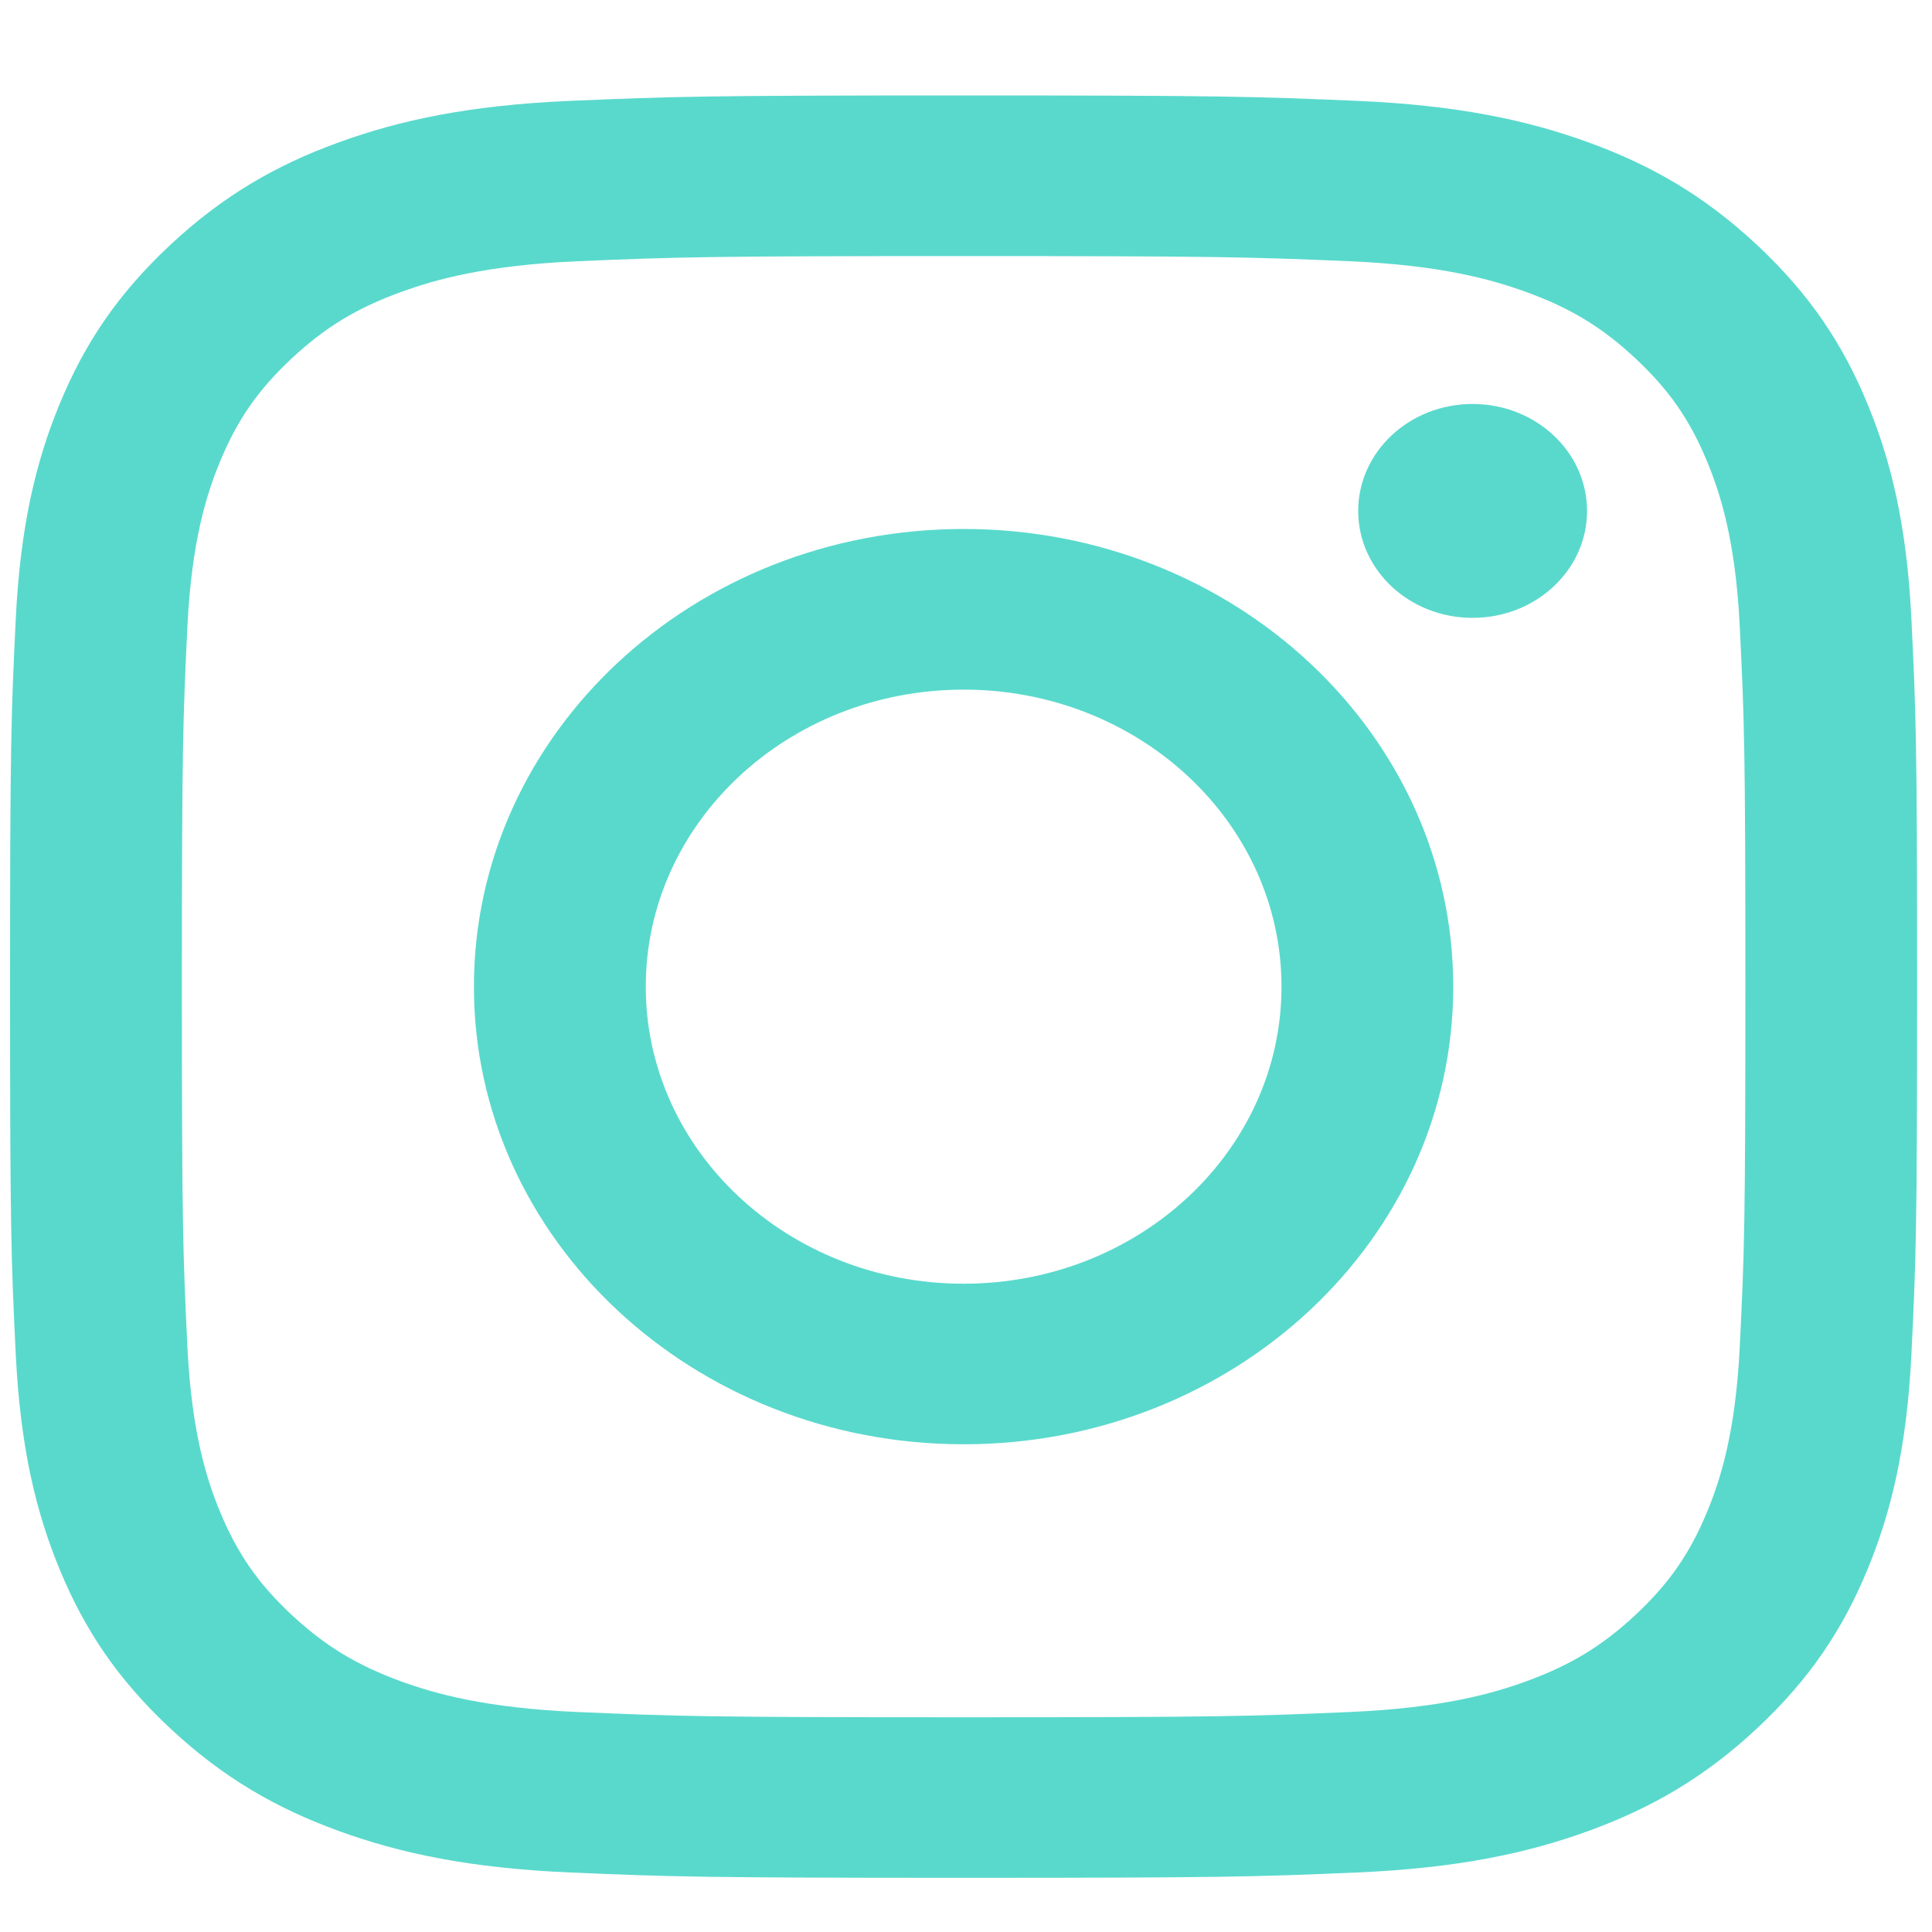
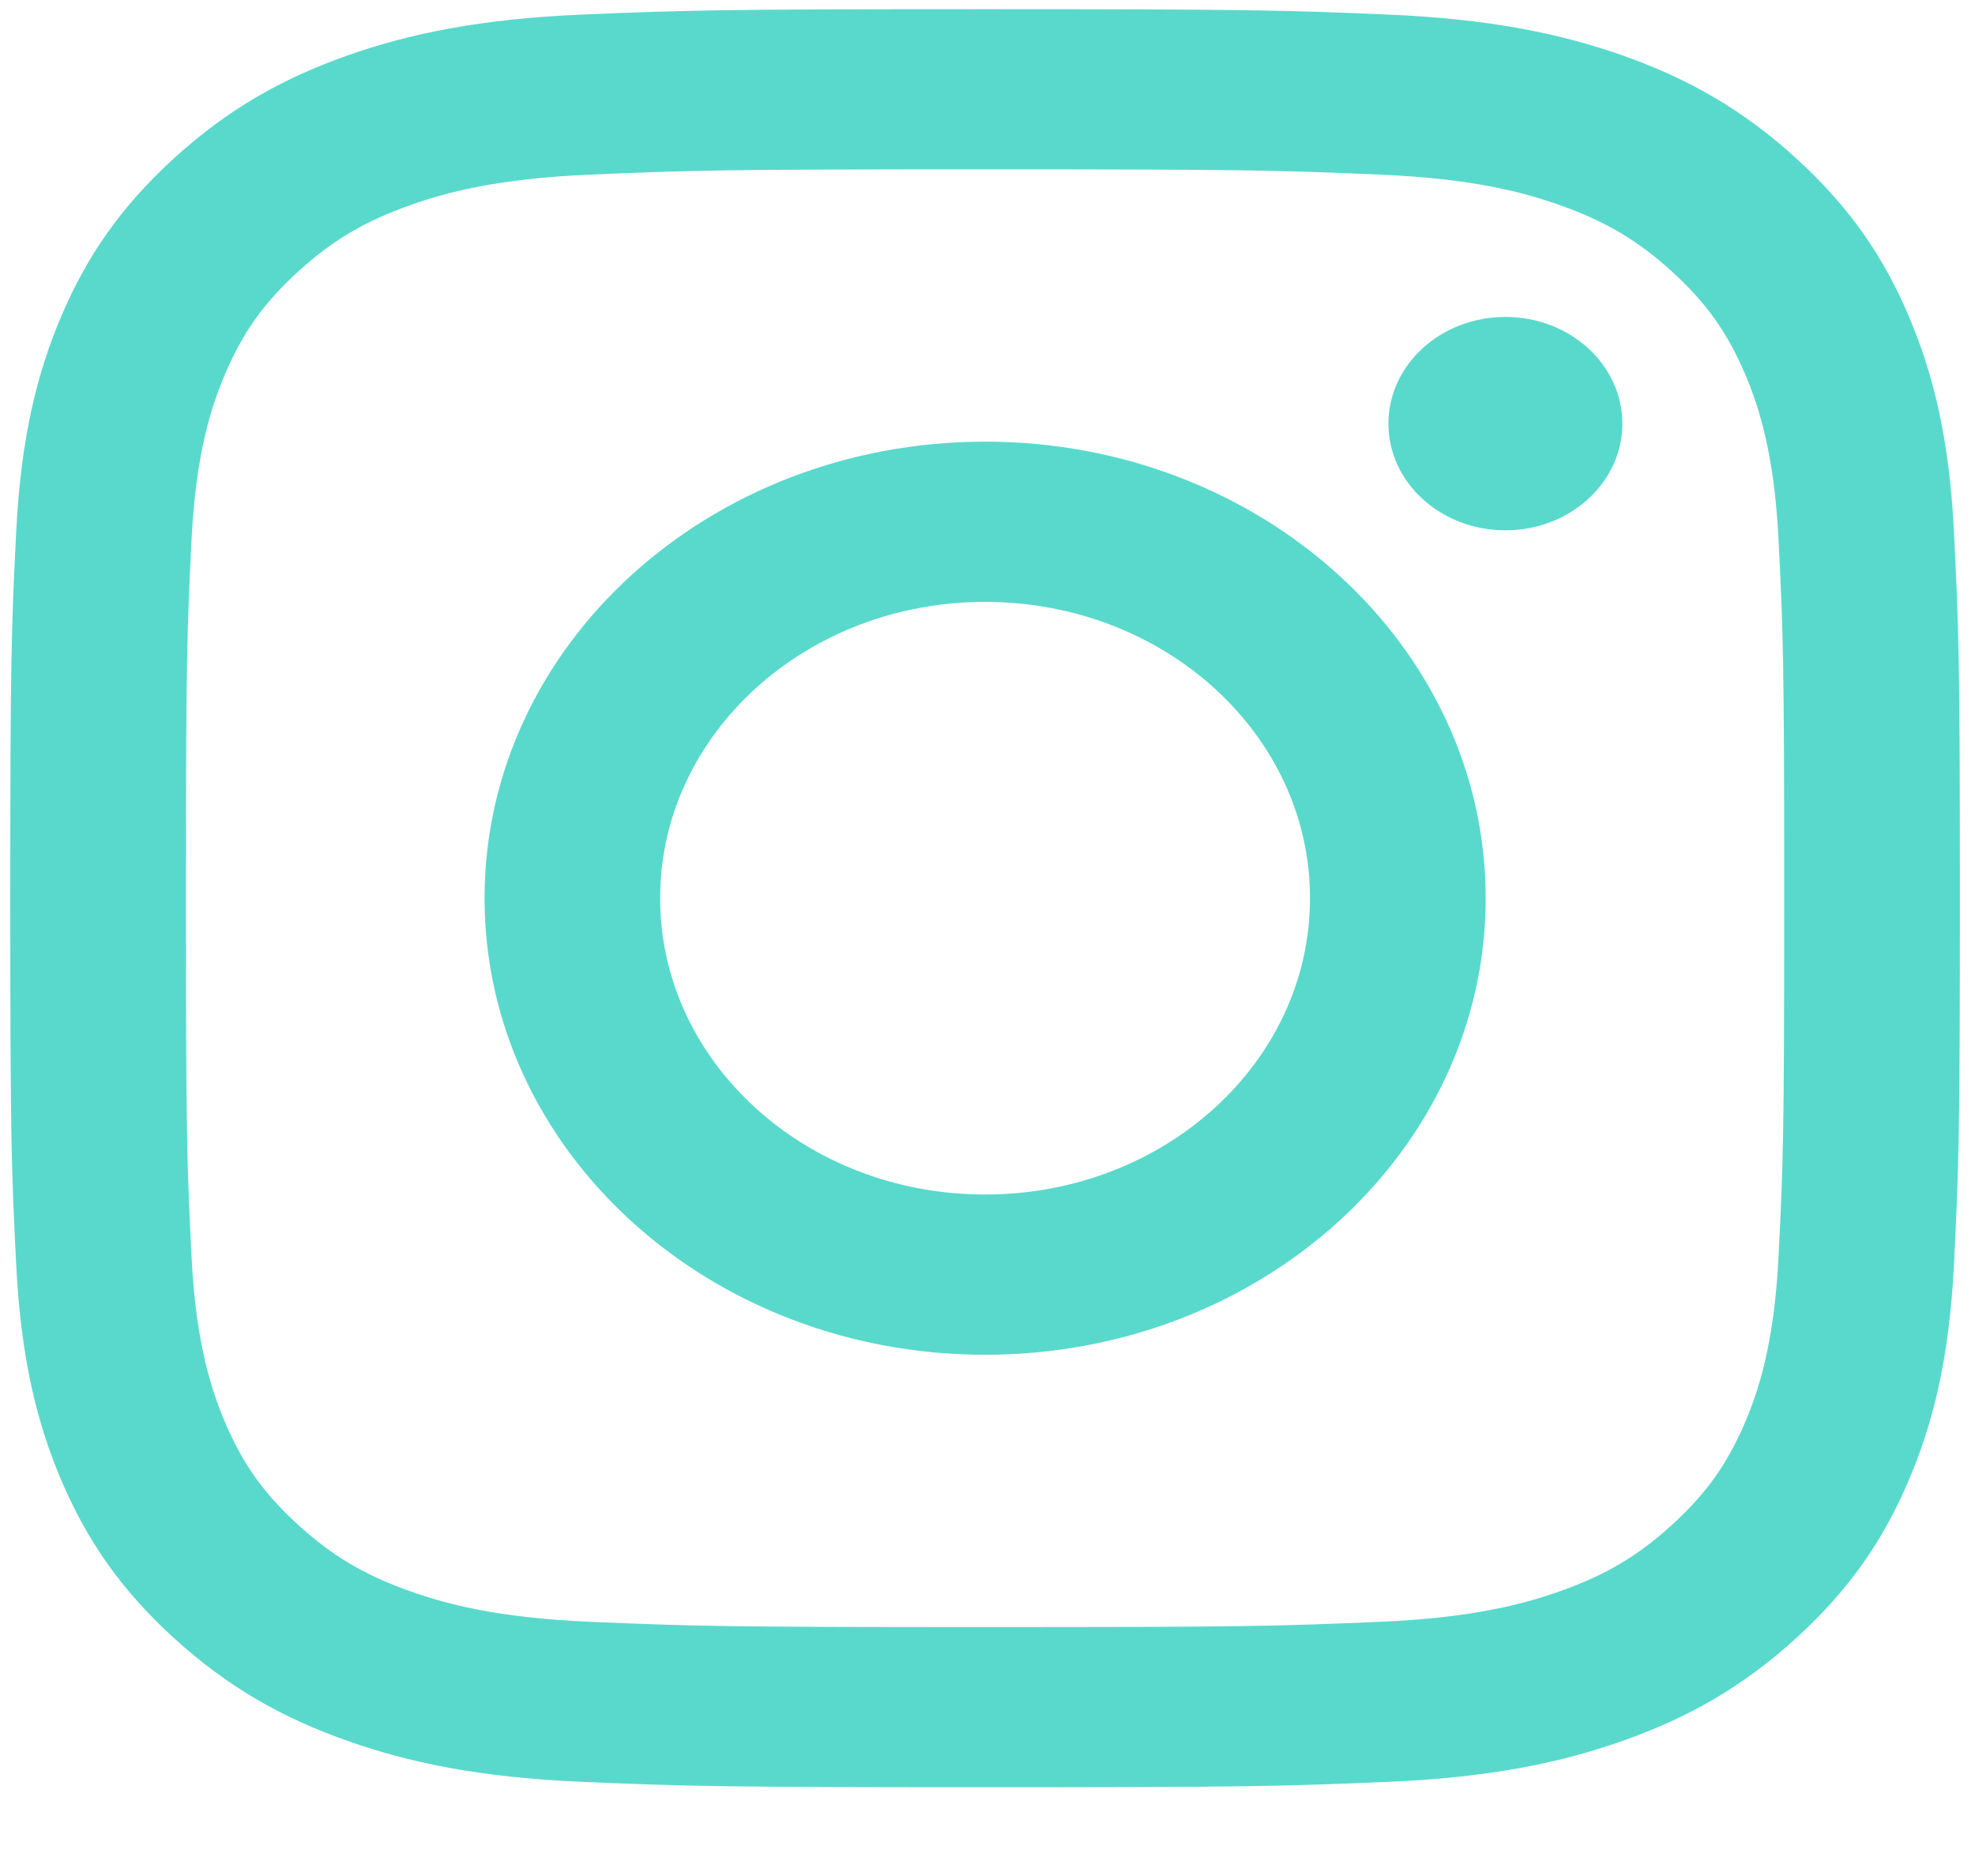
- <svg xmlns="http://www.w3.org/2000/svg" width="20" height="20" viewBox="0 0 20 20" fill="none">
-   <path fill-rule="evenodd" clip-rule="evenodd" d="M9.975 0.988C7.294 0.988 6.958 0.999 5.905 1.044C4.855 1.089 4.137 1.245 3.509 1.473C2.86 1.708 2.31 2.024 1.761 2.537C1.212 3.05 0.874 3.564 0.622 4.171C0.378 4.758 0.211 5.428 0.163 6.41C0.115 7.394 0.104 7.708 0.104 10.214C0.104 12.719 0.115 13.034 0.163 14.018C0.211 14.999 0.378 15.67 0.622 16.257C0.874 16.864 1.212 17.378 1.761 17.891C2.31 18.404 2.86 18.719 3.509 18.955C4.137 19.183 4.855 19.339 5.905 19.384C6.958 19.429 7.294 19.439 9.975 19.439C12.656 19.439 12.992 19.429 14.045 19.384C15.096 19.339 15.813 19.183 16.441 18.955C17.09 18.719 17.641 18.404 18.19 17.891C18.738 17.378 19.076 16.864 19.328 16.257C19.572 15.67 19.739 14.999 19.787 14.018C19.835 13.034 19.846 12.719 19.846 10.214C19.846 7.708 19.835 7.394 19.787 6.41C19.739 5.428 19.572 4.758 19.328 4.171C19.076 3.564 18.738 3.05 18.19 2.537C17.641 2.024 17.09 1.708 16.441 1.473C15.813 1.245 15.096 1.089 14.045 1.044C12.992 0.999 12.656 0.988 9.975 0.988ZM9.975 2.651C12.611 2.651 12.923 2.66 13.964 2.704C14.926 2.745 15.449 2.896 15.797 3.022C16.258 3.189 16.587 3.389 16.932 3.712C17.277 4.035 17.491 4.342 17.67 4.773C17.805 5.098 17.966 5.586 18.01 6.486C18.058 7.459 18.068 7.75 18.068 10.214C18.068 12.677 18.058 12.969 18.01 13.942C17.966 14.841 17.805 15.33 17.67 15.655C17.491 16.085 17.277 16.393 16.932 16.716C16.587 17.038 16.258 17.238 15.797 17.406C15.449 17.532 14.926 17.682 13.964 17.723C12.923 17.768 12.611 17.777 9.975 17.777C7.339 17.777 7.027 17.768 5.986 17.723C5.024 17.682 4.501 17.532 4.153 17.406C3.693 17.238 3.364 17.038 3.018 16.716C2.673 16.393 2.459 16.085 2.28 15.655C2.145 15.33 1.984 14.841 1.94 13.942C1.893 12.969 1.883 12.677 1.883 10.214C1.883 7.75 1.893 7.459 1.94 6.486C1.984 5.586 2.145 5.098 2.28 4.773C2.459 4.342 2.673 4.035 3.018 3.712C3.364 3.389 3.693 3.189 4.153 3.022C4.501 2.896 5.024 2.745 5.986 2.704C7.027 2.66 7.339 2.651 9.975 2.651ZM4.906 10.214C4.906 7.597 7.176 5.476 9.976 5.476C12.775 5.476 15.044 7.597 15.044 10.214C15.044 12.83 12.775 14.951 9.976 14.951C7.176 14.951 4.906 12.83 4.906 10.214ZM9.975 13.289C8.158 13.289 6.685 11.912 6.685 10.214C6.685 8.516 8.158 7.139 9.975 7.139C11.793 7.139 13.266 8.516 13.266 10.214C13.266 11.912 11.793 13.289 9.975 13.289ZM15.244 6.396C15.899 6.396 16.429 5.901 16.429 5.289C16.429 4.678 15.899 4.182 15.244 4.182C14.59 4.182 14.06 4.678 14.06 5.289C14.06 5.901 14.59 6.396 15.244 6.396Z" fill="#59D9CC" />
+ <svg xmlns="http://www.w3.org/2000/svg" width="20" height="19" viewBox="0 0 20 19" fill="none">
+   <path fill-rule="evenodd" clip-rule="evenodd" d="M9.975 0.093C7.295 0.093 6.958 0.103 5.906 0.147C4.855 0.191 4.137 0.343 3.509 0.565C2.86 0.796 2.31 1.103 1.761 1.604C1.212 2.105 0.875 2.607 0.622 3.199C0.378 3.772 0.212 4.426 0.164 5.385C0.116 6.345 0.104 6.652 0.104 9.097C0.104 11.542 0.116 11.849 0.164 12.809C0.212 13.768 0.378 14.422 0.622 14.995C0.875 15.587 1.212 16.089 1.761 16.59C2.31 17.09 2.86 17.398 3.509 17.628C4.137 17.851 4.855 18.003 5.906 18.047C6.958 18.091 7.295 18.101 9.975 18.101C12.656 18.101 12.992 18.091 14.045 18.047C15.096 18.003 15.813 17.851 16.441 17.628C17.09 17.398 17.641 17.09 18.19 16.59C18.739 16.089 19.076 15.587 19.328 14.995C19.572 14.422 19.739 13.768 19.787 12.809C19.835 11.849 19.847 11.542 19.847 9.097C19.847 6.652 19.835 6.345 19.787 5.385C19.739 4.426 19.572 3.772 19.328 3.199C19.076 2.607 18.739 2.105 18.19 1.604C17.641 1.103 17.09 0.796 16.441 0.565C15.813 0.343 15.096 0.191 14.045 0.147C12.992 0.103 12.656 0.093 9.975 0.093ZM9.975 1.715C12.611 1.715 12.923 1.724 13.964 1.768C14.927 1.808 15.449 1.954 15.797 2.078C16.258 2.241 16.587 2.436 16.932 2.751C17.278 3.066 17.491 3.366 17.671 3.787C17.806 4.104 17.966 4.581 18.01 5.458C18.058 6.408 18.068 6.693 18.068 9.097C18.068 11.501 18.058 11.786 18.01 12.735C17.966 13.613 17.806 14.09 17.671 14.407C17.491 14.828 17.278 15.128 16.932 15.443C16.587 15.758 16.258 15.953 15.797 16.116C15.449 16.239 14.927 16.386 13.964 16.426C12.924 16.47 12.611 16.479 9.975 16.479C7.339 16.479 7.027 16.47 5.987 16.426C5.024 16.386 4.501 16.239 4.154 16.116C3.693 15.953 3.364 15.758 3.019 15.443C2.673 15.128 2.459 14.828 2.28 14.407C2.145 14.09 1.984 13.613 1.94 12.735C1.893 11.786 1.883 11.501 1.883 9.097C1.883 6.693 1.893 6.408 1.94 5.458C1.984 4.581 2.145 4.104 2.28 3.787C2.459 3.366 2.673 3.066 3.019 2.751C3.364 2.436 3.693 2.241 4.154 2.078C4.501 1.954 5.024 1.808 5.987 1.768C7.027 1.724 7.34 1.715 9.975 1.715ZM4.907 9.097C4.907 6.543 7.176 4.473 9.976 4.473C12.775 4.473 15.045 6.543 15.045 9.097C15.045 11.651 12.775 13.721 9.976 13.721C7.176 13.721 4.907 11.651 4.907 9.097ZM9.975 12.098C8.158 12.098 6.685 10.755 6.685 9.097C6.685 7.439 8.158 6.096 9.975 6.096C11.793 6.096 13.266 7.439 13.266 9.097C13.266 10.755 11.793 12.098 9.975 12.098ZM15.245 5.371C15.899 5.371 16.429 4.887 16.429 4.291C16.429 3.694 15.899 3.21 15.245 3.21C14.59 3.21 14.06 3.694 14.06 4.291C14.06 4.887 14.59 5.371 15.245 5.371Z" fill="#59D9CC" />
</svg>
